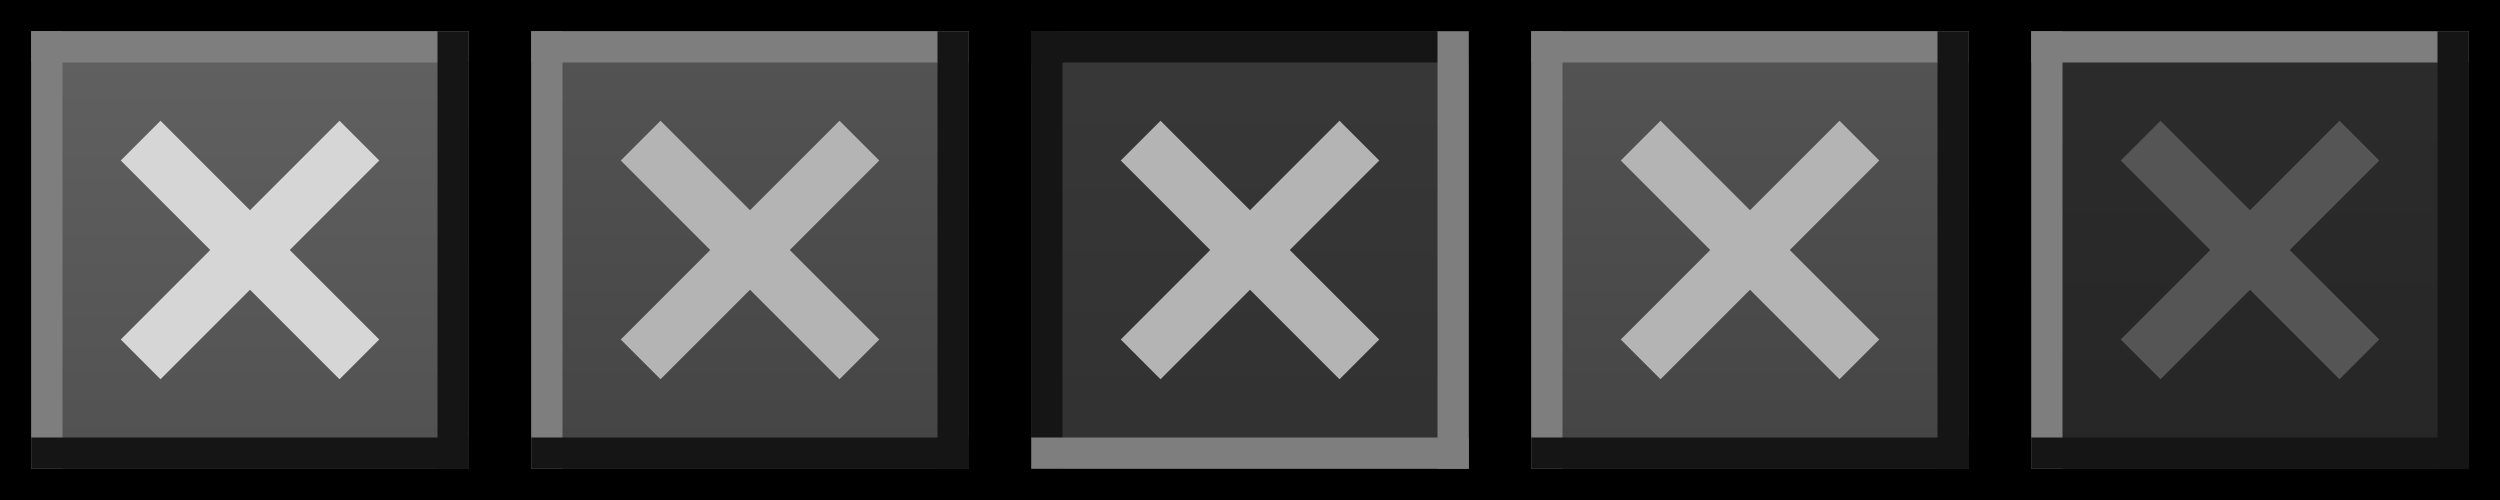
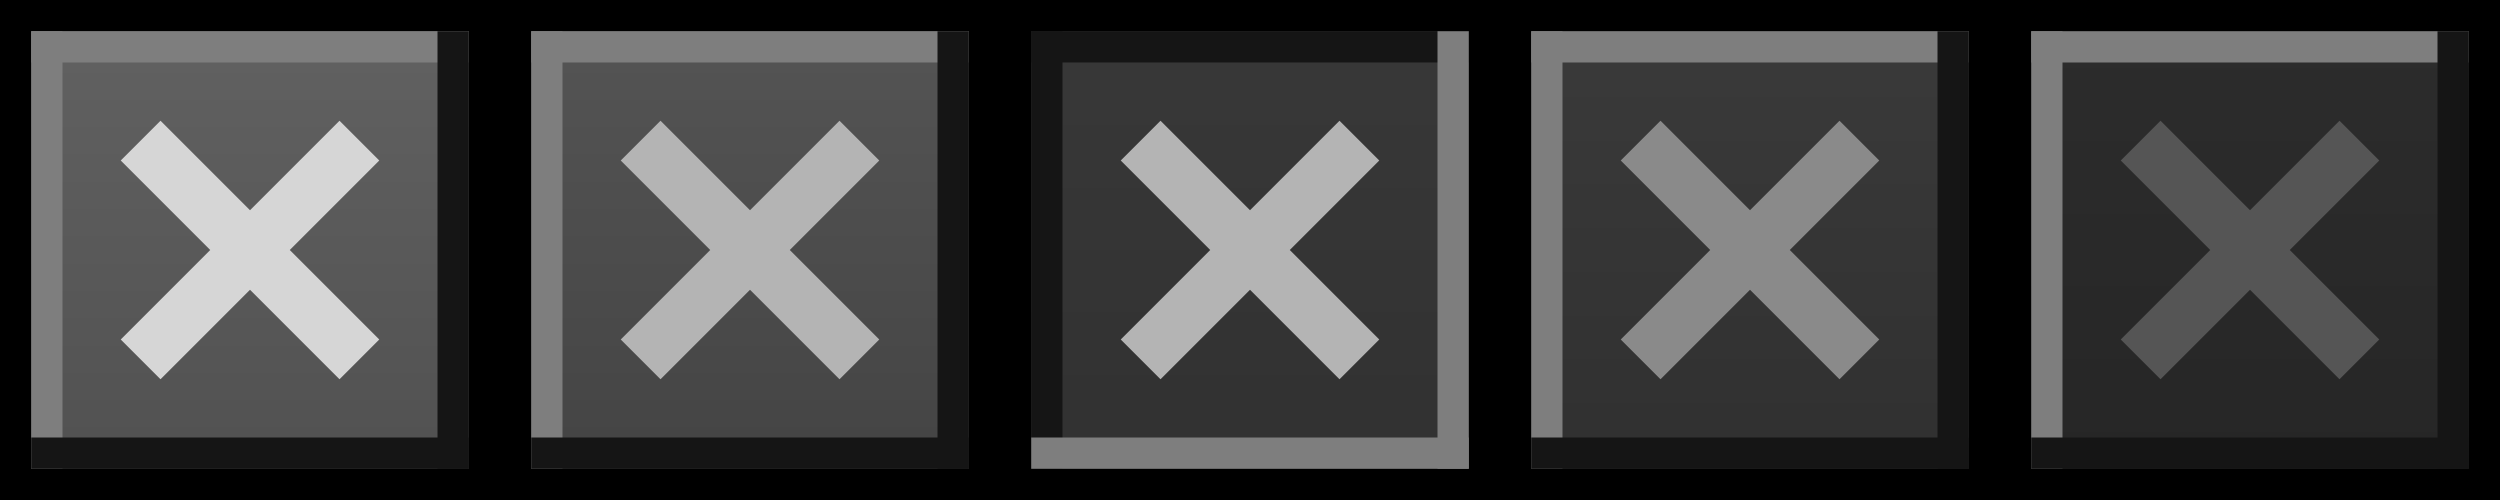
<svg xmlns="http://www.w3.org/2000/svg" width="80" height="16" version="1.1">
  <defs>
    <linearGradient id="gradBtn" x1="0" y1="0" x2="0" y2="1">
      <stop offset="0" stop-color="#545454" />
      <stop offset="1" stop-color="#444444" />
    </linearGradient>
    <linearGradient id="gradBtnHover" x1="0" y1="0" x2="0" y2="1">
      <stop offset="0" stop-color="#616161" />
      <stop offset="1" stop-color="#515151" />
    </linearGradient>
    <linearGradient id="gradBtnPressed" x1="0" y1="0" x2="0" y2="1">
      <stop offset="0" stop-color="#383838" />
      <stop offset="1" stop-color="#313131" />
    </linearGradient>
    <linearGradient id="gradBtnInactive" x1="0" y1="0" x2="0" y2="1">
      <stop offset="0" stop-color="#3a3a3a" />
      <stop offset="1" stop-color="#303030" />
+     </linearGradient>
+     <linearGradient id="gradBtnInactiveHover" x1="0" y1="0" x2="0" y2="1">
+       <stop offset="0" stop-color="#444444" />
+       <stop offset="1" stop-color="#3a3a3a" />
+     </linearGradient>
+     <linearGradient id="gradBtnInactivePressed" x1="0" y1="0" x2="0" y2="1">
+       <stop offset="0" stop-color="#2a2a2a" />
+       <stop offset="1" stop-color="#242424" />
    </linearGradient>
    <linearGradient id="gradBtnDisabled" x1="0" y1="0" x2="0" y2="1">
      <stop offset="0" stop-color="#2c2c2c" />
      <stop offset="1" stop-color="#262626" />
    </linearGradient>
  </defs>
  <g id="hover-center" transform="translate(0,0)">
    <rect x="0" y="0" width="16" height="16" fill="#000000" />
    <rect x="1" y="1" width="14" height="14" fill="url(#gradBtnHover)" />
    <rect x="1" y="1" width="14" height="1" fill="#7e7e7e" />
    <rect x="1" y="1" width="1" height="14" fill="#7e7e7e" />
    <rect x="1" y="14" width="14" height="1" fill="#151515" />
    <rect x="14" y="1" width="1" height="14" fill="#151515" />
    <path d="M4.5,4.5 L11.5,11.5 M11.5,4.5 L4.5,11.5" stroke="#d6d6d6" stroke-width="1.8" fill="none" />
  </g>
  <g id="active-center" transform="translate(16,0)">
    <rect x="0" y="0" width="16" height="16" fill="#000000" />
    <rect x="1" y="1" width="14" height="14" fill="url(#gradBtn)" />
    <rect x="1" y="1" width="14" height="1" fill="#7e7e7e" />
    <rect x="1" y="1" width="1" height="14" fill="#7e7e7e" />
    <rect x="1" y="14" width="14" height="1" fill="#151515" />
    <rect x="14" y="1" width="1" height="14" fill="#151515" />
    <path d="M4.5,4.5 L11.5,11.5 M11.5,4.5 L4.5,11.5" stroke="#b4b4b4" stroke-width="1.8" fill="none" />
  </g>
  <g id="pressed-center" transform="translate(32,0)">
    <rect x="0" y="0" width="16" height="16" fill="#000000" />
    <rect x="1" y="1" width="14" height="14" fill="url(#gradBtnPressed)" />
    <rect x="1" y="1" width="14" height="1" fill="#151515" />
    <rect x="1" y="1" width="1" height="14" fill="#151515" />
    <rect x="1" y="14" width="14" height="1" fill="#7e7e7e" />
    <rect x="14" y="1" width="1" height="14" fill="#7e7e7e" />
    <path d="M4.5,4.5 L11.5,11.5 M11.5,4.5 L4.5,11.5" stroke="#b4b4b4" stroke-width="1.8" fill="none" />
  </g>
  <g id="inactive-center" transform="translate(48,0)">
    <rect x="0" y="0" width="16" height="16" fill="#000000" />
-     <rect x="1" y="1" width="14" height="14" fill="url(#gradBtn)" />
+     <rect x="1" y="1" width="14" height="14" fill="url(#gradBtnInactive)" />
    <rect x="1" y="1" width="14" height="1" fill="#7e7e7e" />
    <rect x="1" y="1" width="1" height="14" fill="#7e7e7e" />
    <rect x="1" y="14" width="14" height="1" fill="#151515" />
    <rect x="14" y="1" width="1" height="14" fill="#151515" />
-     <path d="M4.5,4.5 L11.5,11.5 M11.5,4.5 L4.5,11.5" stroke="#b4b4b4" stroke-width="1.8" fill="none" />
+     <path d="M4.5,4.5 L11.5,11.5 M11.5,4.5 L4.5,11.5" stroke="#8a8a8a" stroke-width="1.8" fill="none" />
  </g>
  <g id="deactivated-center" transform="translate(64,0)">
    <rect x="0" y="0" width="16" height="16" fill="#000000" />
    <rect x="1" y="1" width="14" height="14" fill="url(#gradBtnDisabled)" />
    <rect x="1" y="1" width="14" height="1" fill="#7e7e7e" />
    <rect x="1" y="1" width="1" height="14" fill="#7e7e7e" />
    <rect x="1" y="14" width="14" height="1" fill="#151515" />
    <rect x="14" y="1" width="1" height="14" fill="#151515" />
    <path d="M4.5,4.5 L11.5,11.5 M11.5,4.5 L4.5,11.5" stroke="#555555" stroke-width="1.8" fill="none" />
  </g>
  <g id="hover-inactive-center" transform="translate(80,0)">
    <rect x="0" y="0" width="16" height="16" fill="#000000" />
-     <rect x="1" y="1" width="14" height="14" fill="url(#gradBtnHover)" />
+     <rect x="1" y="1" width="14" height="14" fill="url(#gradBtnInactiveHover)" />
    <rect x="1" y="1" width="14" height="1" fill="#7e7e7e" />
    <rect x="1" y="1" width="1" height="14" fill="#7e7e7e" />
    <rect x="1" y="14" width="14" height="1" fill="#151515" />
    <rect x="14" y="1" width="1" height="14" fill="#151515" />
-     <path d="M4.5,4.5 L11.5,11.5 M11.5,4.5 L4.5,11.5" stroke="#d6d6d6" stroke-width="1.8" fill="none" />
+     <path d="M4.5,4.5 L11.5,11.5 M11.5,4.5 L4.5,11.5" stroke="#b0b0b0" stroke-width="1.8" fill="none" />
  </g>
  <g id="pressed-inactive-center" transform="translate(96,0)">
    <rect x="0" y="0" width="16" height="16" fill="#000000" />
-     <rect x="1" y="1" width="14" height="14" fill="url(#gradBtnPressed)" />
+     <rect x="1" y="1" width="14" height="14" fill="url(#gradBtnInactivePressed)" />
    <rect x="1" y="1" width="14" height="1" fill="#7e7e7e" />
    <rect x="1" y="1" width="1" height="14" fill="#7e7e7e" />
    <rect x="1" y="14" width="14" height="1" fill="#151515" />
    <rect x="14" y="1" width="1" height="14" fill="#151515" />
-     <path d="M4.5,4.5 L11.5,11.5 M11.5,4.5 L4.5,11.5" stroke="#b4b4b4" stroke-width="1.8" fill="none" />
+     <path d="M4.5,4.5 L11.5,11.5 M11.5,4.5 L4.5,11.5" stroke="#8a8a8a" stroke-width="1.8" fill="none" />
  </g>
</svg>
